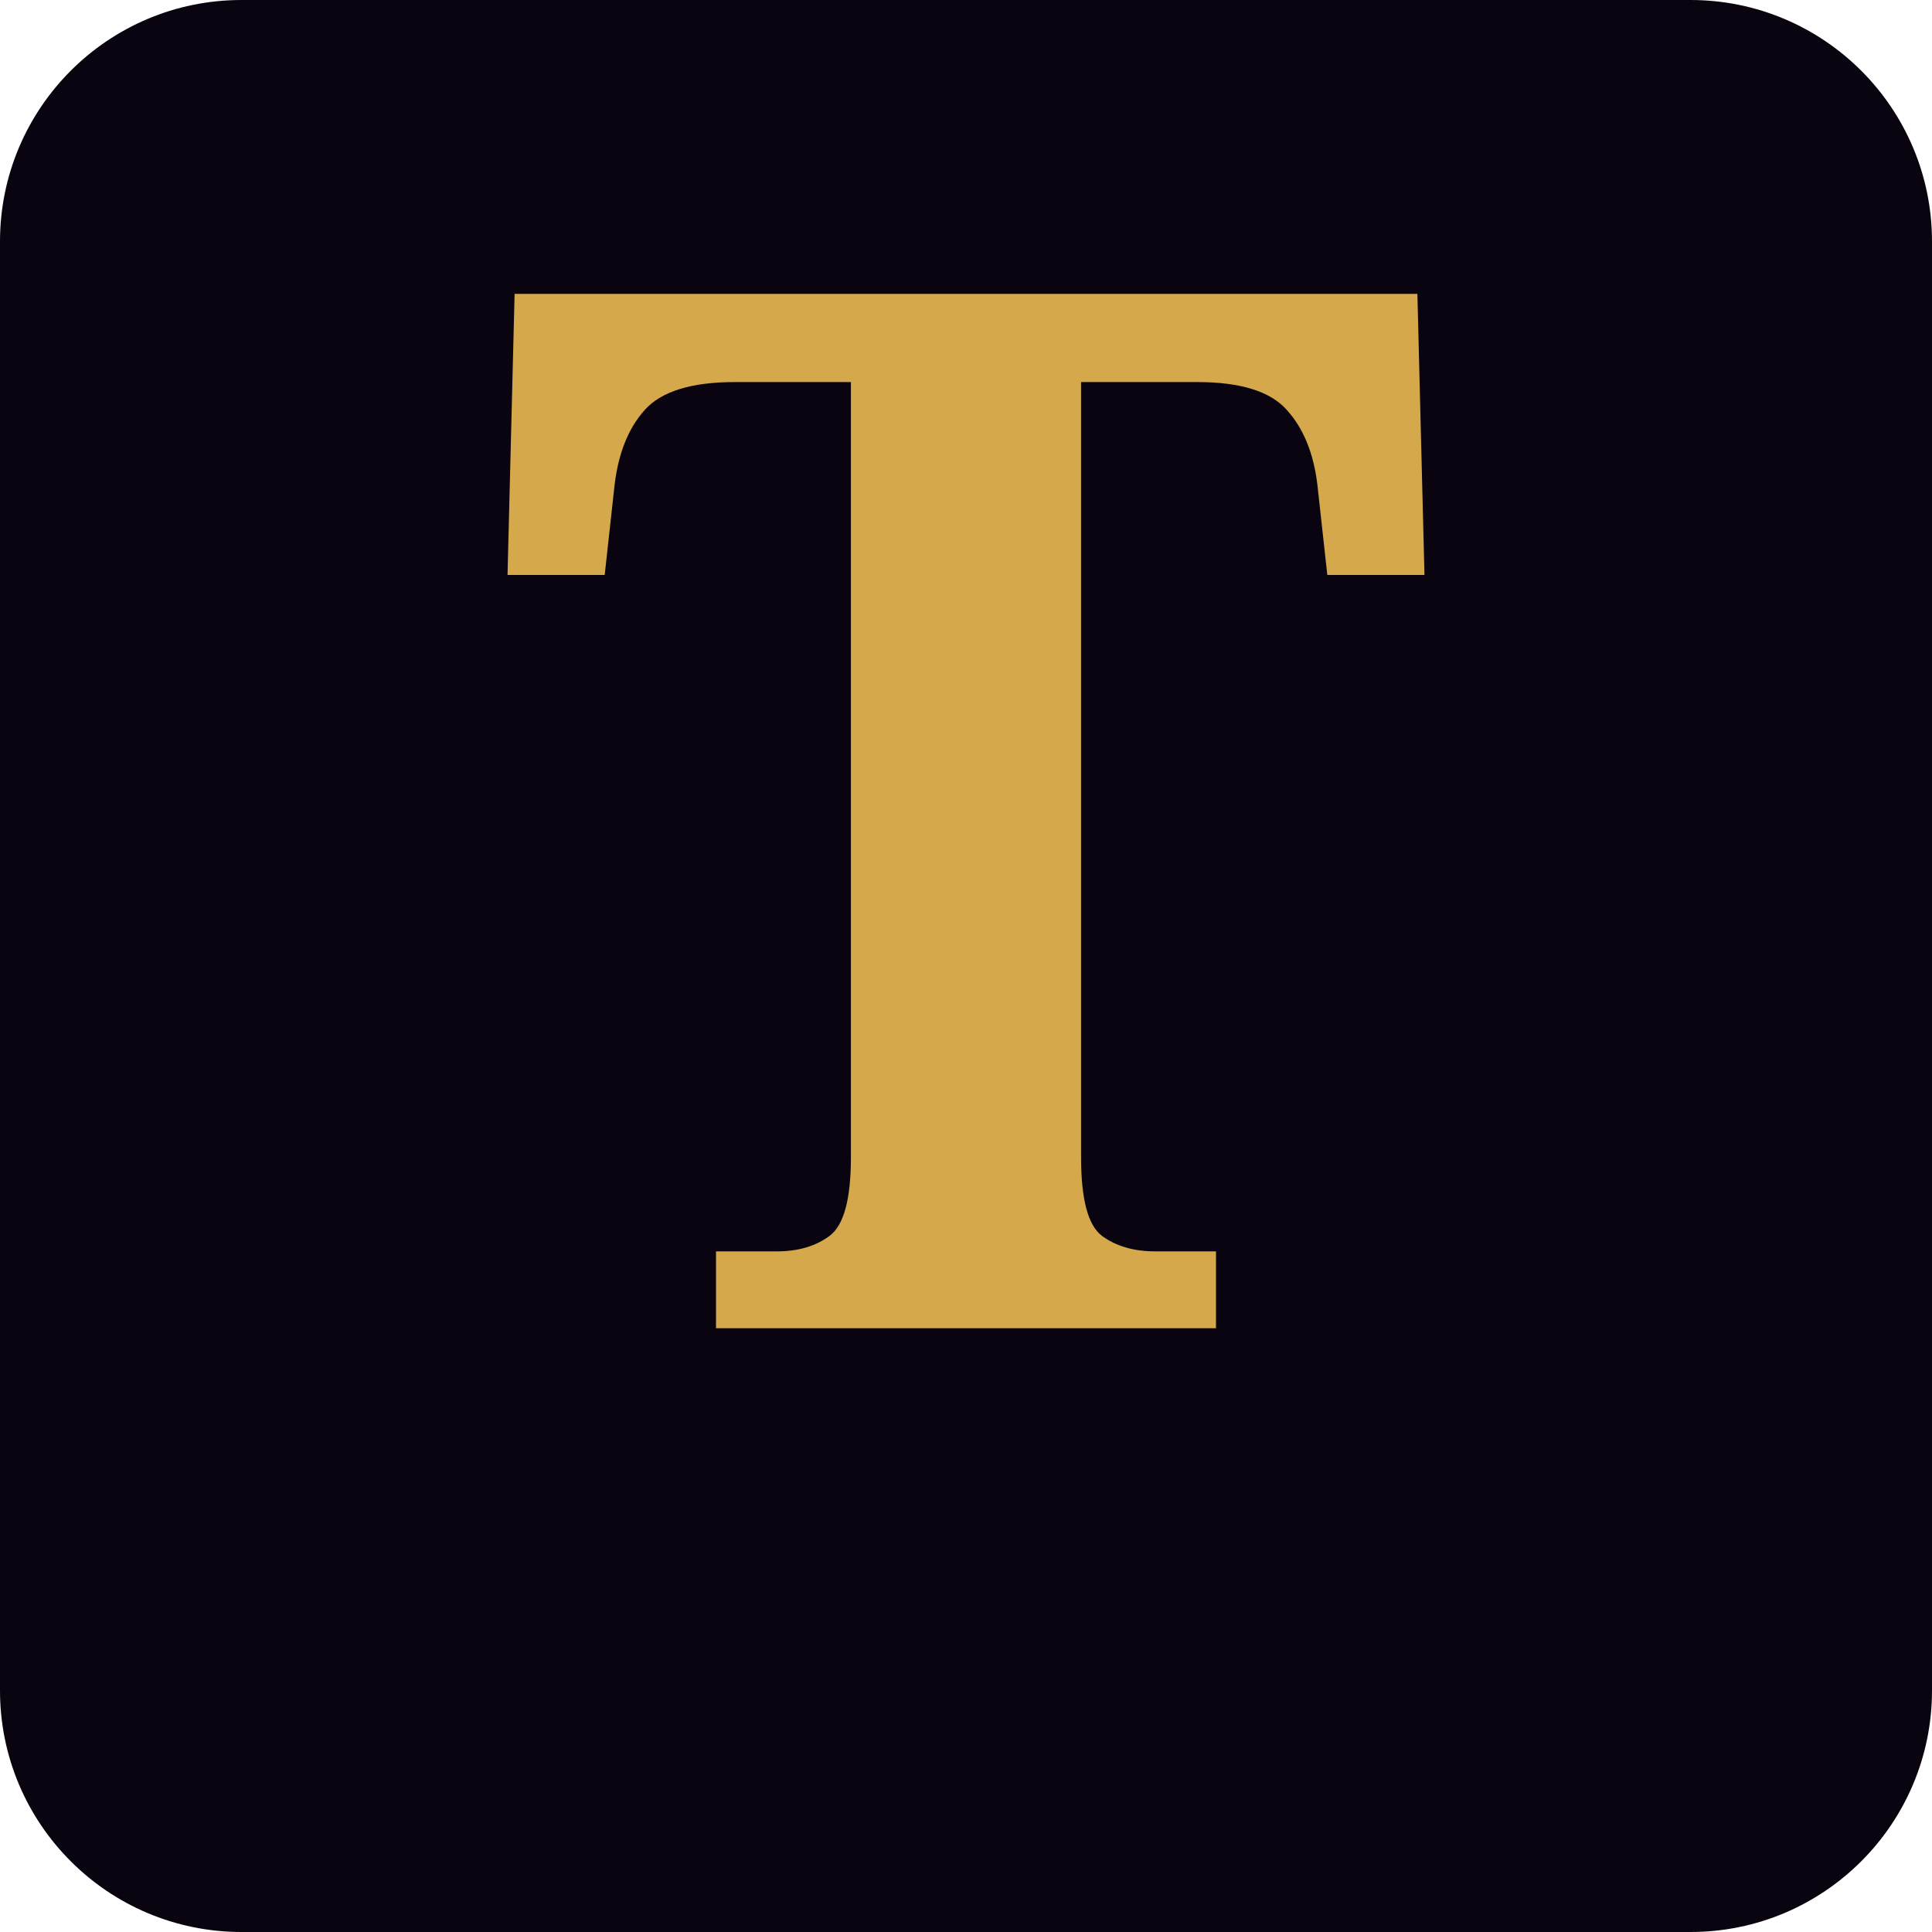
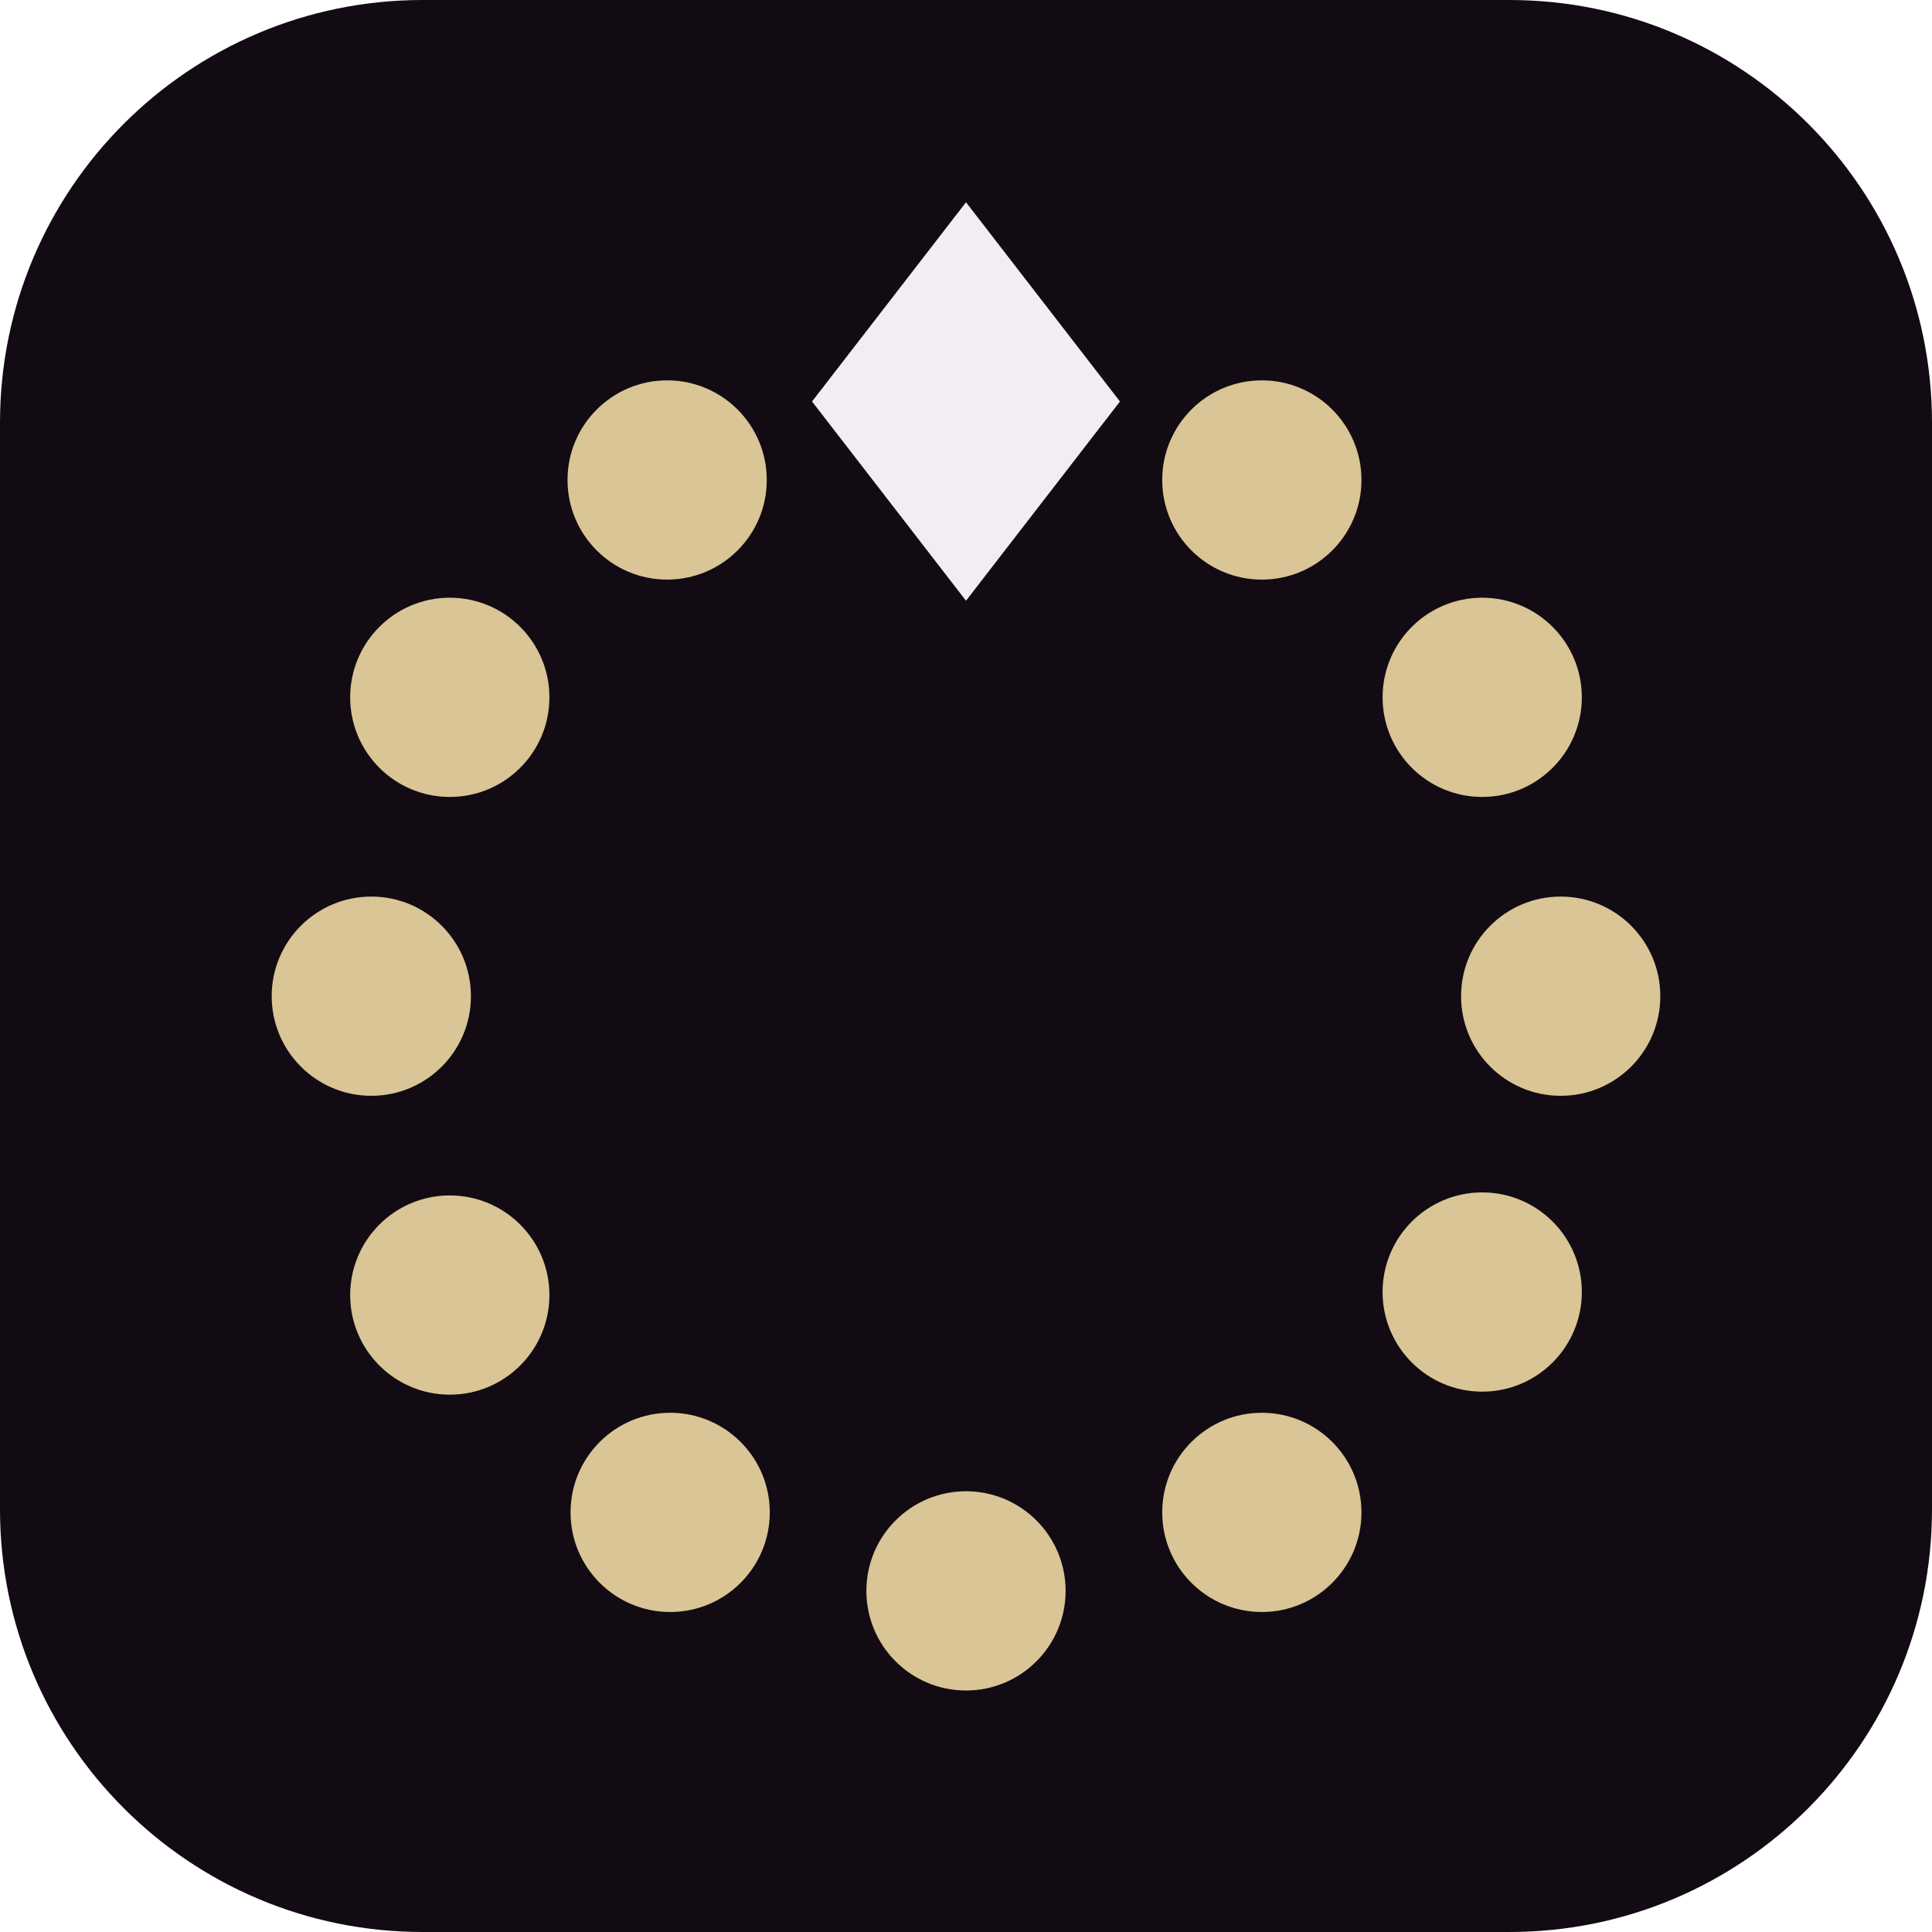
<svg xmlns="http://www.w3.org/2000/svg" viewBox="0 0 64 64">
-   <rect width="64" height="64" rx="8" fill="#09040f" />
-   <text x="32" y="44" font-family="Cinzel, serif" font-size="48" font-weight="700" fill="#d4a84b" text-anchor="middle" letter-spacing="2">T</text>
+   <rect width="64" height="64" rx="14" fill="#120b13" />
+   <g fill="#d9c595">
+     <circle cx="41.8" cy="15.9" r="3.3" />
+     <circle cx="49.1" cy="23.1" r="3.3" />
+     <circle cx="51.7" cy="33.0" r="3.3" />
+     <circle cx="49.1" cy="42.8" r="3.3" />
+     <circle cx="41.8" cy="50.1" r="3.3" />
+     <circle cx="32.0" cy="52.7" r="3.3" />
+     <circle cx="22.2" cy="50.1" r="3.3" />
+     <circle cx="14.9" cy="42.9" r="3.3" />
+     <circle cx="12.3" cy="33.0" r="3.3" />
+     <circle cx="14.9" cy="23.1" r="3.3" />
+     <circle cx="22.1" cy="15.9" r="3.3" />
+   </g>
+   <path d="M32.0 6.7L37.1 13.3L32.0 19.9L26.9 13.3Z" fill="#f2edf4" />
</svg>
